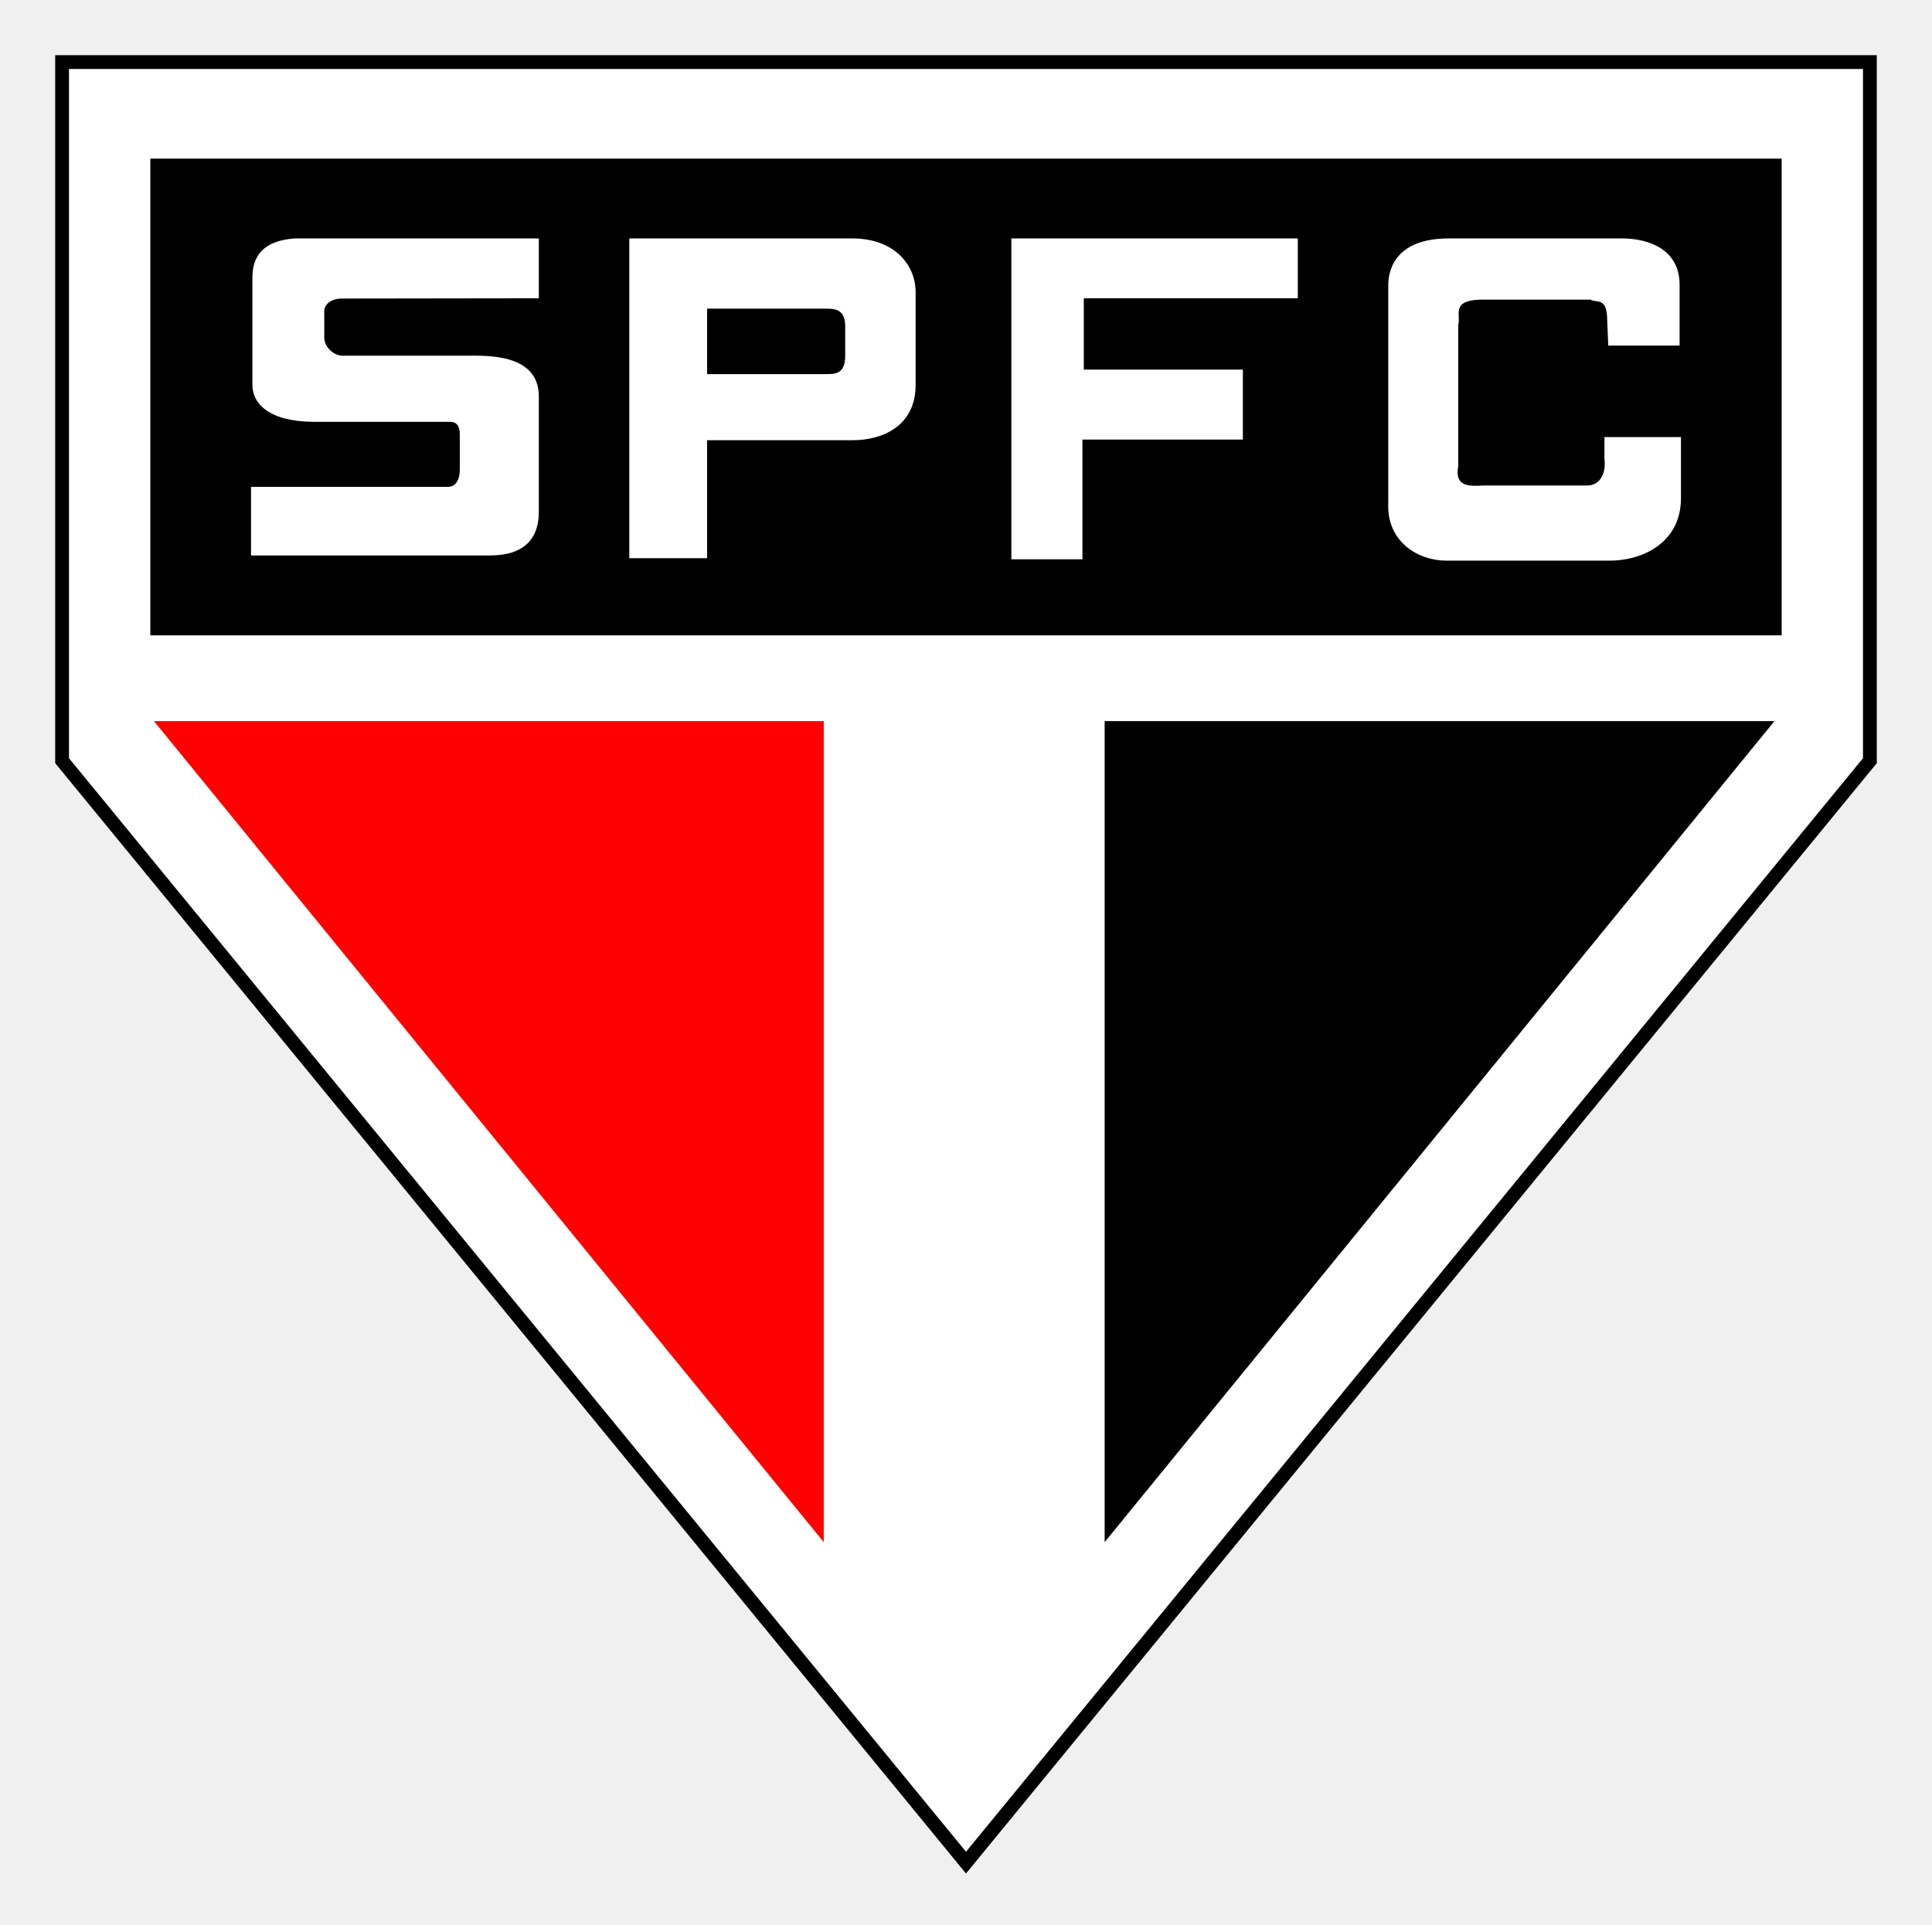
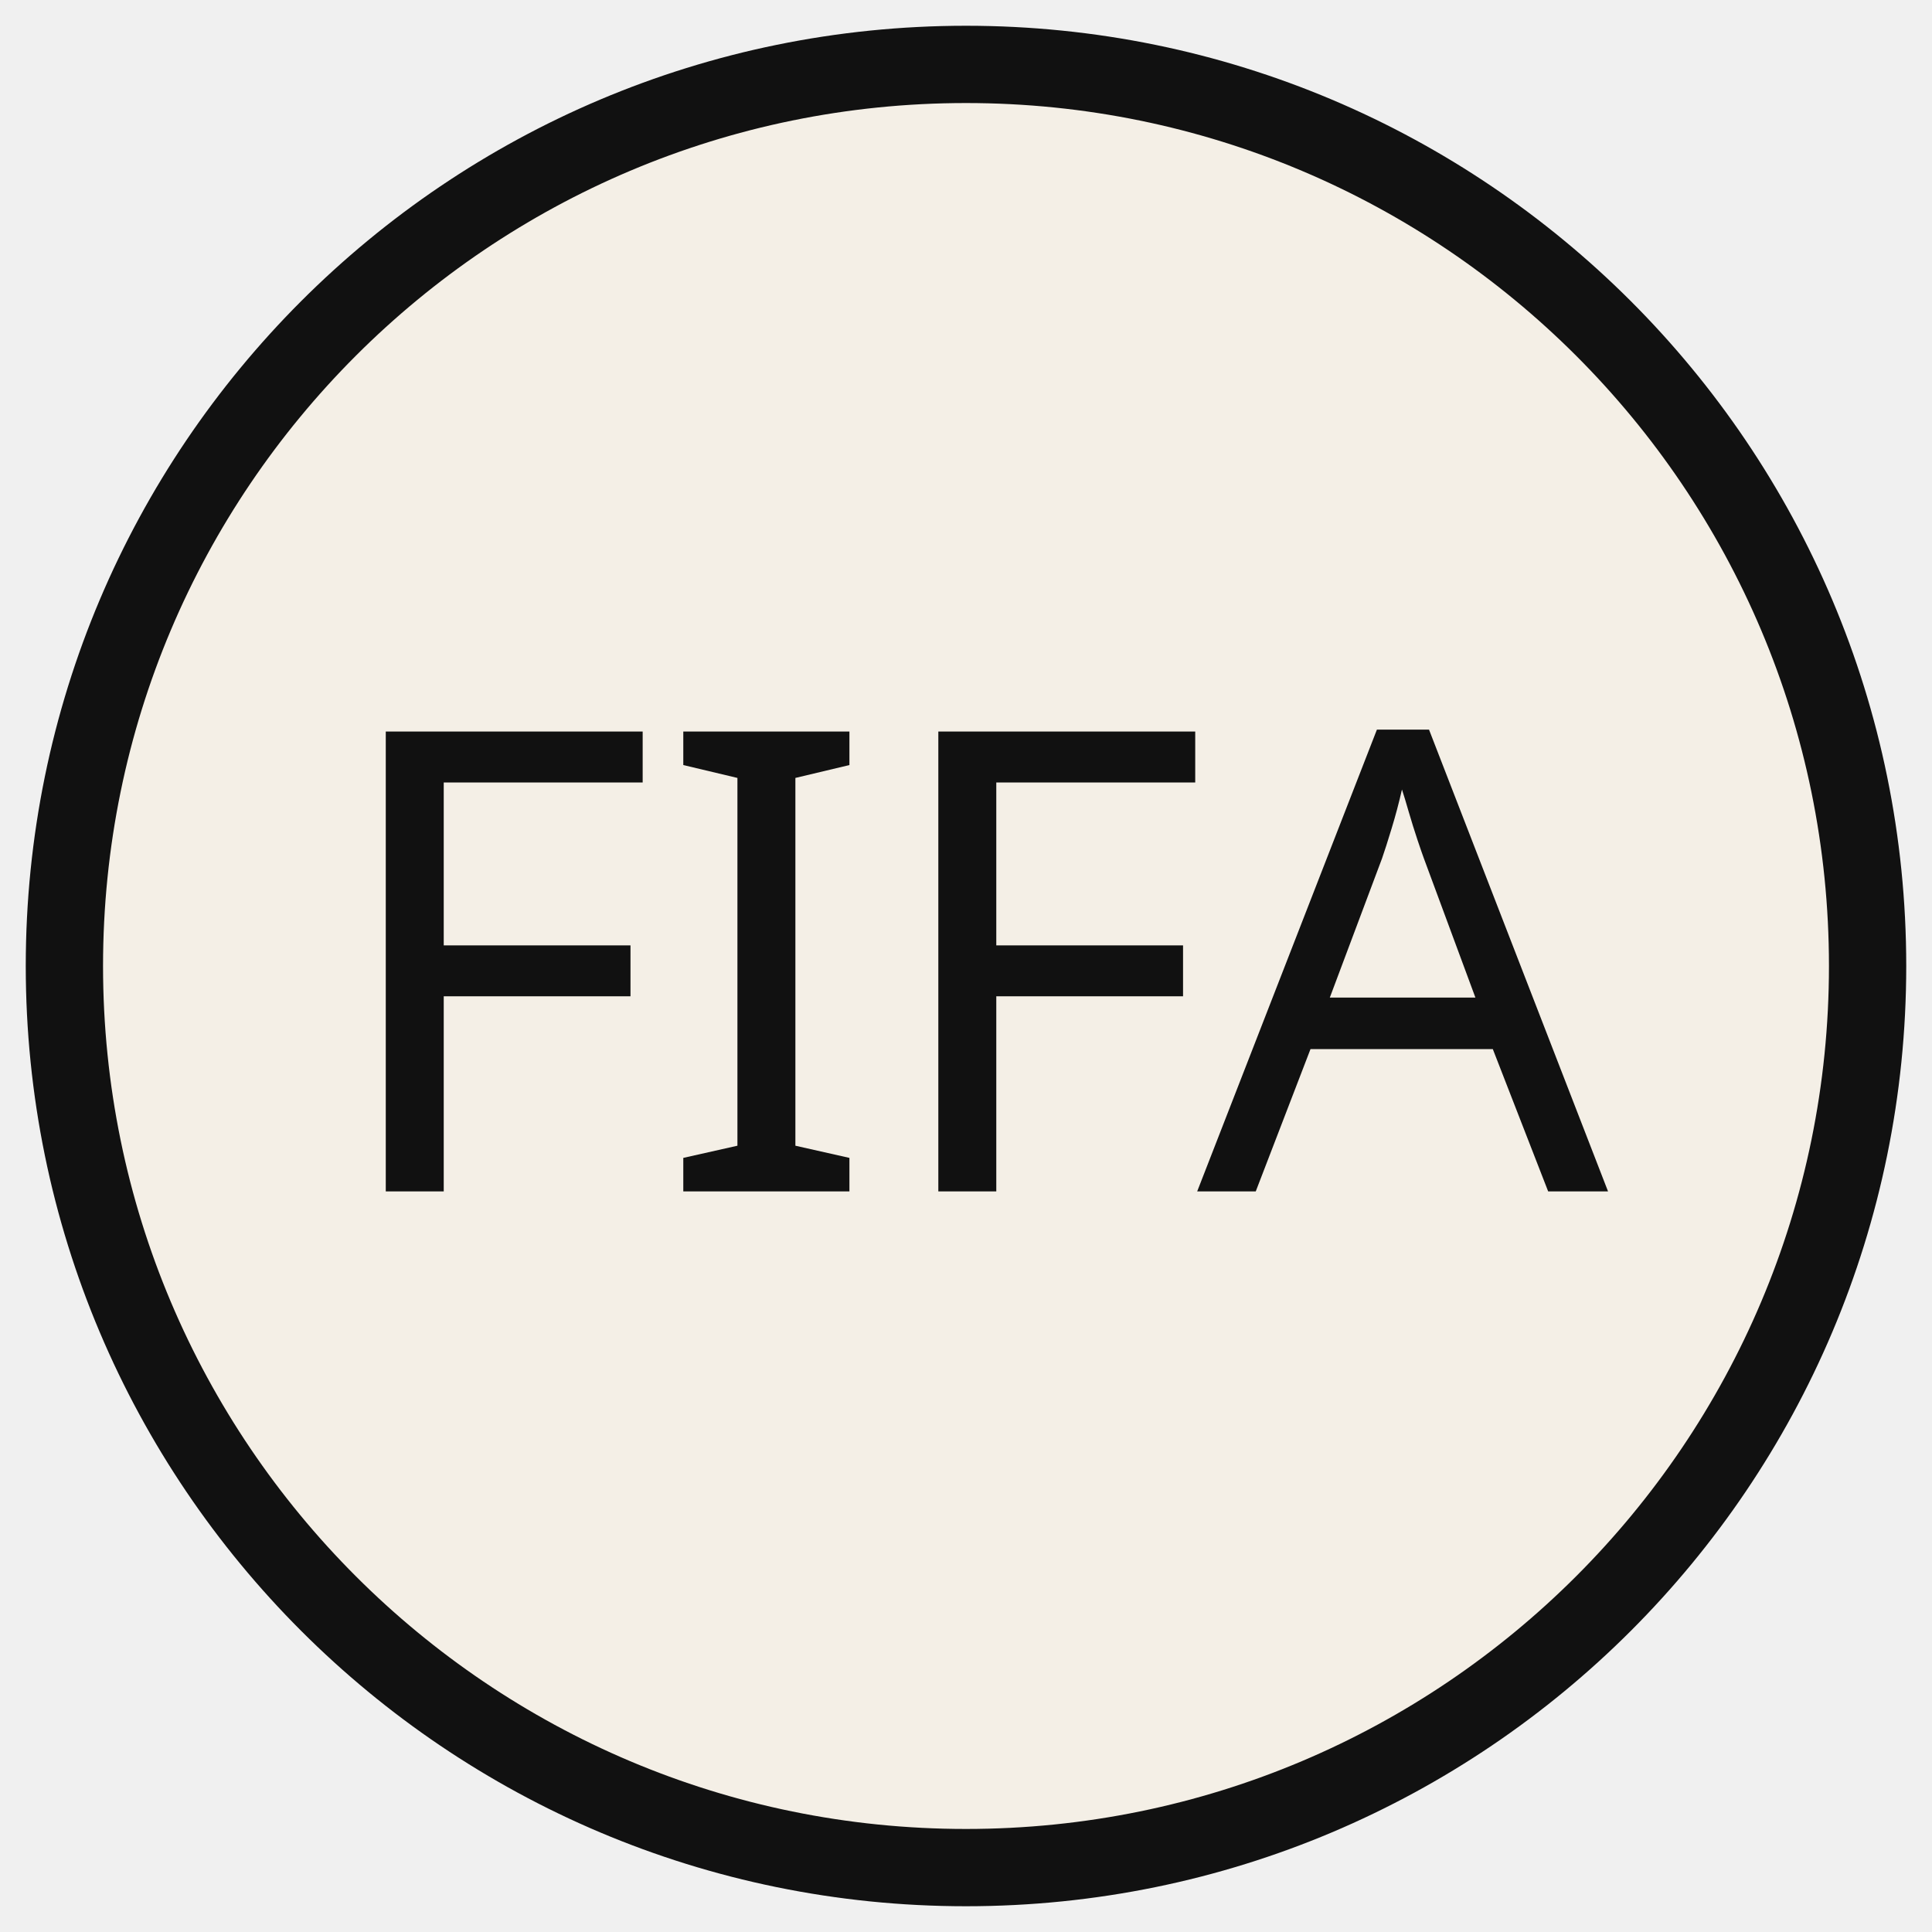
- <svg xmlns="http://www.w3.org/2000/svg" version="1.0" width="350" height="348.69" id="svg2">
-   <defs id="defs4" />
-   <g id="layer1">
-     <g transform="matrix(1.584375,0,0,1.584375,-104.8752,-536.5882)" id="g3355">
-       <path d="M 73.294,345.774 L 280,345.774 L 280,425.656 L 176.647,551.656 L 73.294,425.656 L 73.294,345.774 z" id="path2507" style="fill:#ffffff;fill-opacity:1;fill-rule:evenodd;stroke:#000000;stroke-width:1.578;stroke-linecap:butt;stroke-linejoin:miter;stroke-miterlimit:4;stroke-dasharray:none;stroke-opacity:1" />
-       <rect width="186.529" height="54.51" x="83.382" y="356.813" id="rect3279" style="fill:#000000;fill-opacity:1;fill-rule:evenodd;stroke:none;stroke-width:1px;stroke-linecap:butt;stroke-linejoin:miter;marker:none;marker-start:none;marker-mid:none;marker-end:none;stroke-miterlimit:4;stroke-dasharray:none;stroke-dashoffset:0;stroke-opacity:1;visibility:visible;display:inline;overflow:visible;enable-background:accumulate" />
-       <path d="M 83.794,421.127 L 160.382,421.127 L 160.382,515.009 L 83.794,421.127 z" id="path3281" style="fill:#fe0000;fill-opacity:1;fill-rule:evenodd;stroke:none;stroke-width:1px;stroke-linecap:butt;stroke-linejoin:miter;stroke-opacity:1" />
-       <path d="M 269.088,421.127 L 192.5,421.127 L 192.5,515.009 L 269.088,421.127 z" id="path3283" style="fill:#000000;fill-opacity:1;fill-rule:evenodd;stroke:none;stroke-width:1px;stroke-linecap:butt;stroke-linejoin:miter;stroke-opacity:1" />
-       <path d="M 231.846,365.938 C 226.038,365.938 224.928,369.215 224.928,371.289 L 224.928,396.219 C 224.741,400.581 228.29,402.781 231.566,402.781 L 250.213,402.781 C 254.232,402.781 258.397,400.566 258.397,395.656 L 258.397,388.656 L 249.647,388.656 L 249.647,391.125 C 249.881,392.978 248.999,394.25 247.592,394.188 L 235.835,394.188 C 234.12,394.298 232.492,394.31 232.928,392 L 232.928,375.844 C 233.274,374.716 232.05,373.065 235.397,372.938 L 248.053,372.938 C 248.81,373.355 249.954,372.61 249.96,375.281 L 250.085,378.188 L 258.241,378.188 L 258.241,371.239 C 258.241,367.205 254.761,365.938 251.629,365.938 L 231.846,365.938 z M 163.743,365.938 L 138.147,365.938 L 138.147,402.5 L 147.042,402.5 L 147.042,389.011 L 163.682,389.011 C 167.146,389.011 170.887,387.362 170.887,382.688 L 170.887,372.062 C 170.887,369.113 168.624,365.988 163.743,365.938 z M 99.866,365.938 C 96.429,366.208 94.998,367.802 95.053,370.594 L 95.053,382.689 C 95.053,384.859 97.022,386.907 102.123,386.907 L 117.616,386.907 C 118.356,386.907 118.772,387.282 118.772,388.436 L 118.772,392.312 C 118.772,393.468 118.359,394.344 117.389,394.344 L 94.897,394.344 L 94.897,402.188 L 122.221,402.188 C 126.272,402.188 127.803,400.11 127.803,397.252 L 127.803,384 C 127.803,379.055 121.76,379.344 119.528,379.344 L 105.615,379.344 C 104.364,379.47 103.164,378.307 103.272,377.074 L 103.272,374.478 C 103.14,373.523 104.055,372.805 105.272,372.812 L 127.803,372.781 L 127.803,365.938 L 99.866,365.938 z M 181.835,365.938 L 181.835,402.625 L 189.96,402.625 L 189.96,388.938 L 208.303,388.938 L 208.303,380.938 L 190.116,380.938 L 190.116,372.781 L 214.585,372.781 L 214.585,365.938 L 181.835,365.938 z M 147.042,373.969 L 160.678,373.969 C 161.689,373.969 162.835,374.043 162.835,376.009 L 162.835,379.358 C 162.835,381.377 161.779,381.452 160.71,381.452 L 147.042,381.452 L 147.042,373.969 z" id="path3338" style="fill:#ffffff;fill-rule:evenodd;stroke:none;stroke-width:1px;stroke-linecap:butt;stroke-linejoin:miter;stroke-opacity:1" />
-     </g>
-   </g>
+ <svg xmlns="http://www.w3.org/2000/svg" viewBox="0 0 300 300">
+   <circle cx="150" cy="150" r="140" fill="#F4EFE6" stroke="#111" stroke-width="12" />
+   <text x="150" y="185" font-family="Anton, Impact, sans-serif" font-size="100" fill="#111111" text-anchor="middle">FIFA</text>
</svg>
